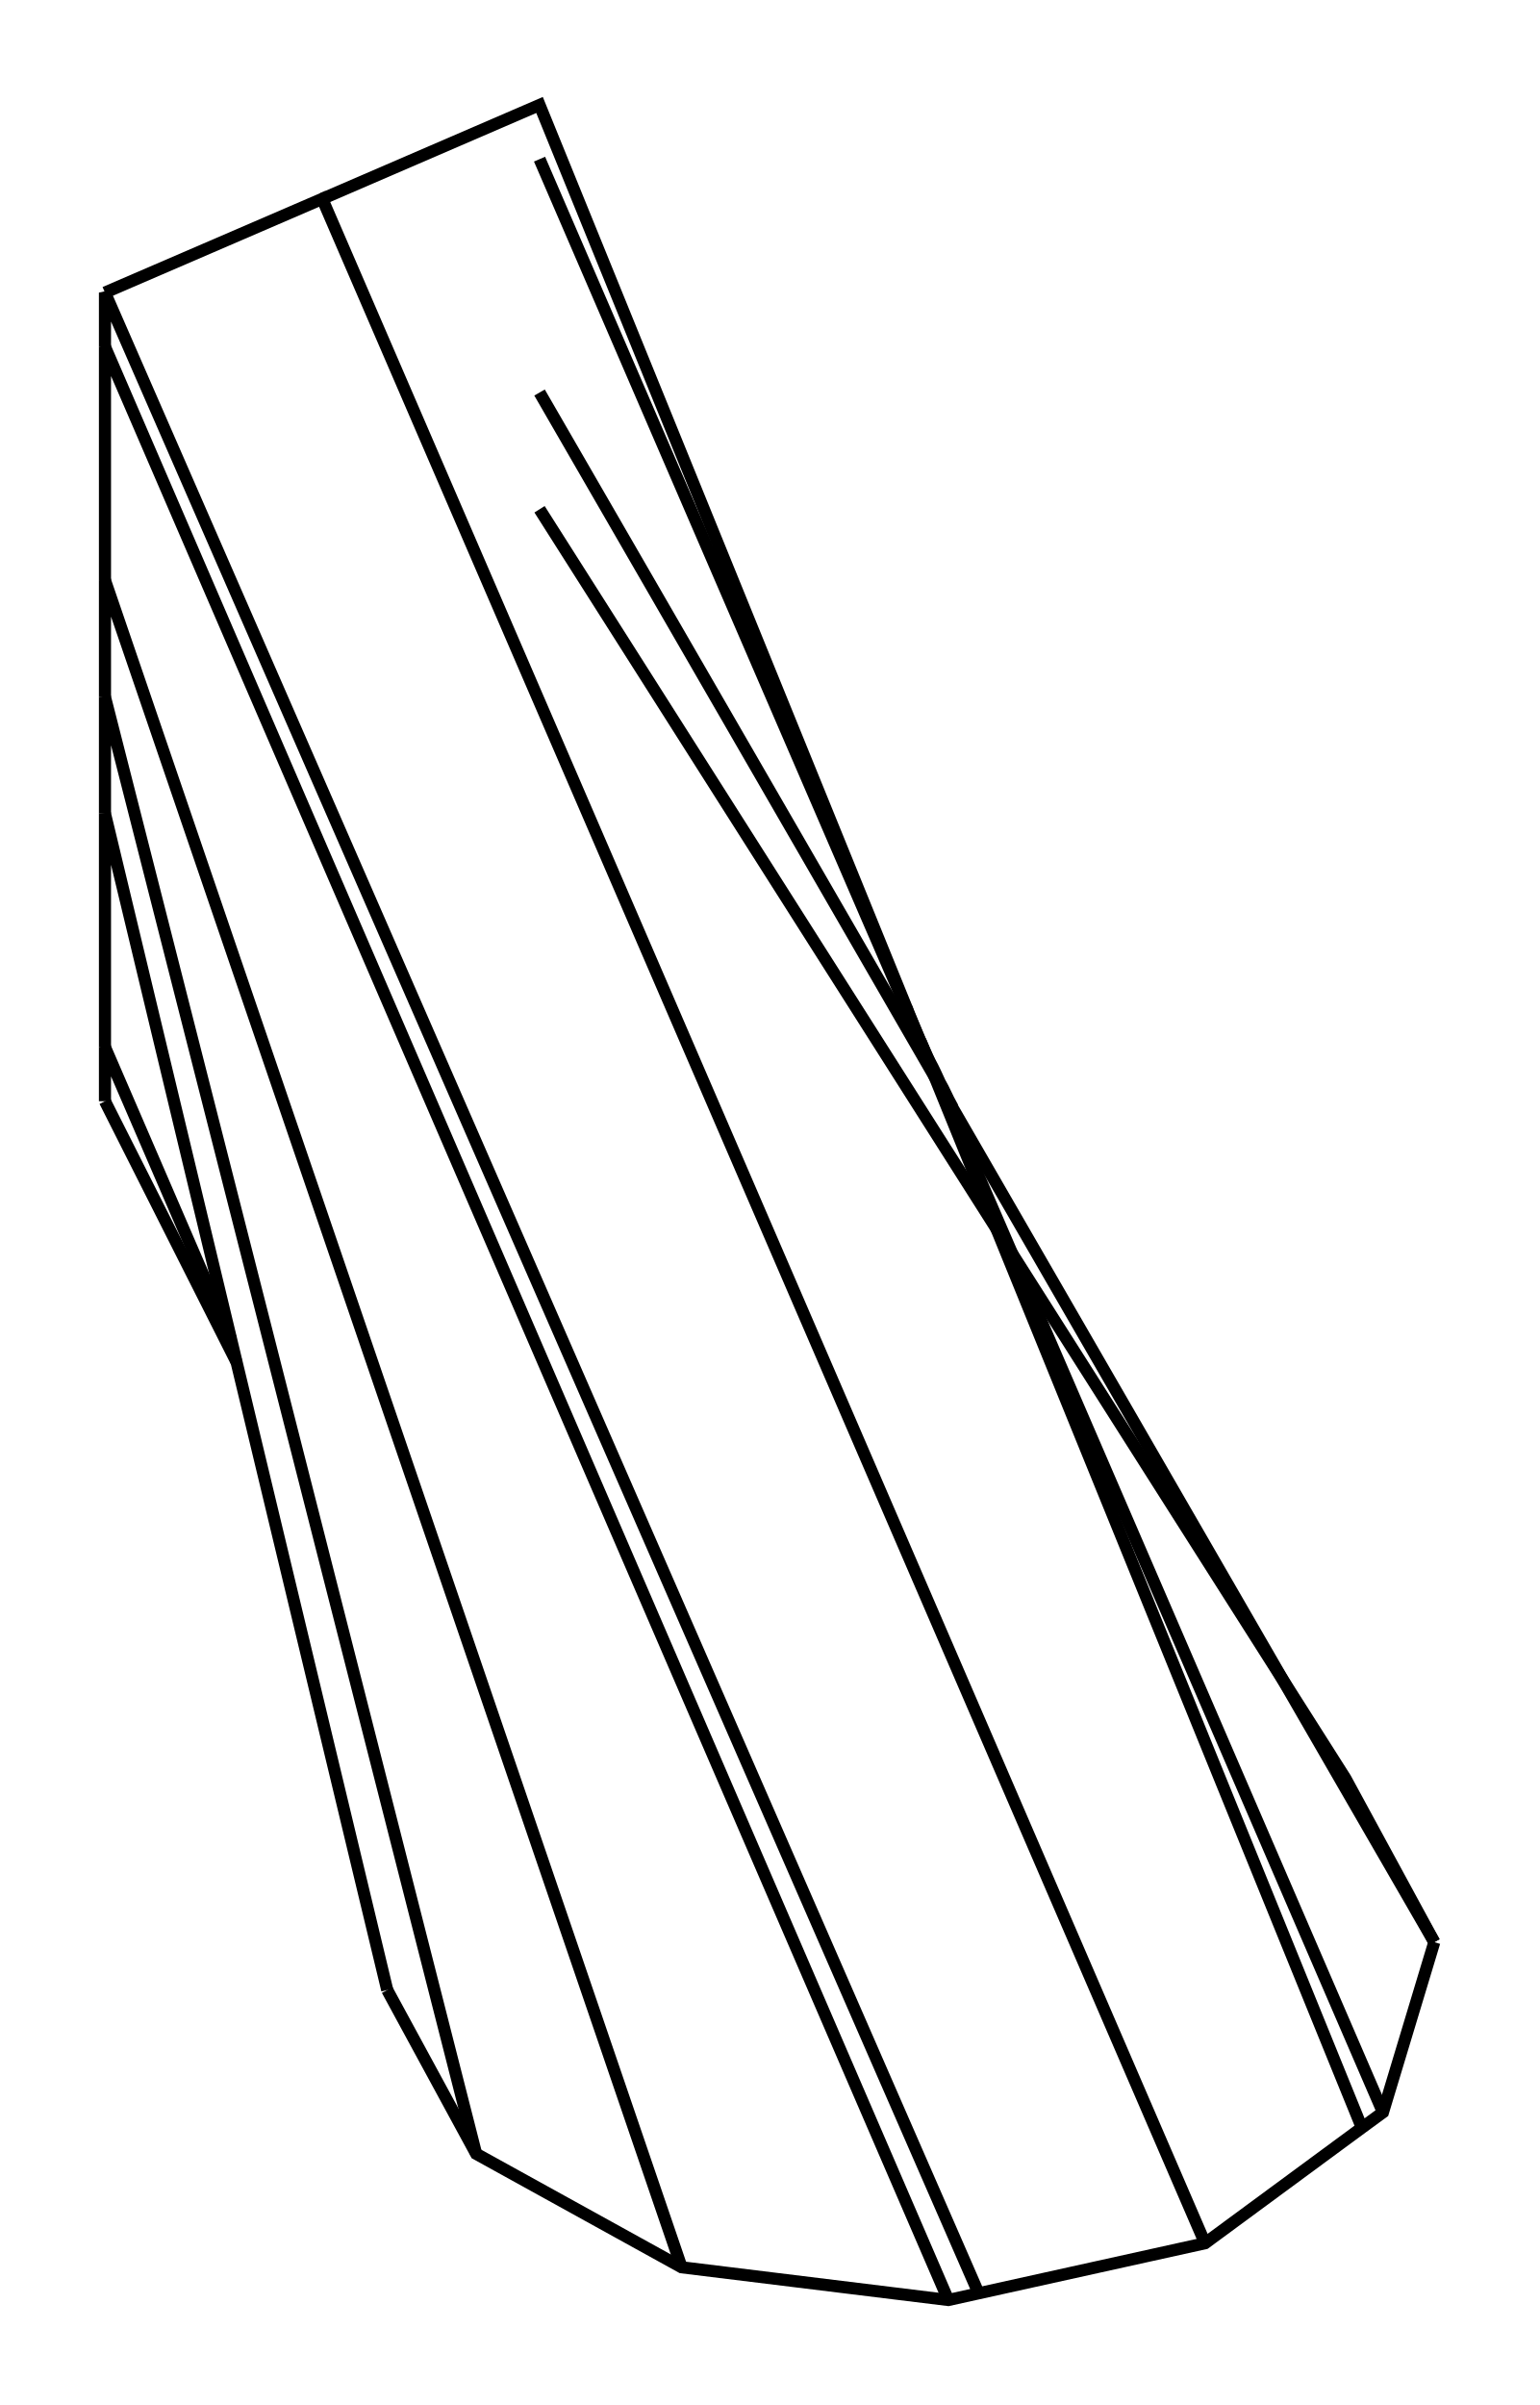
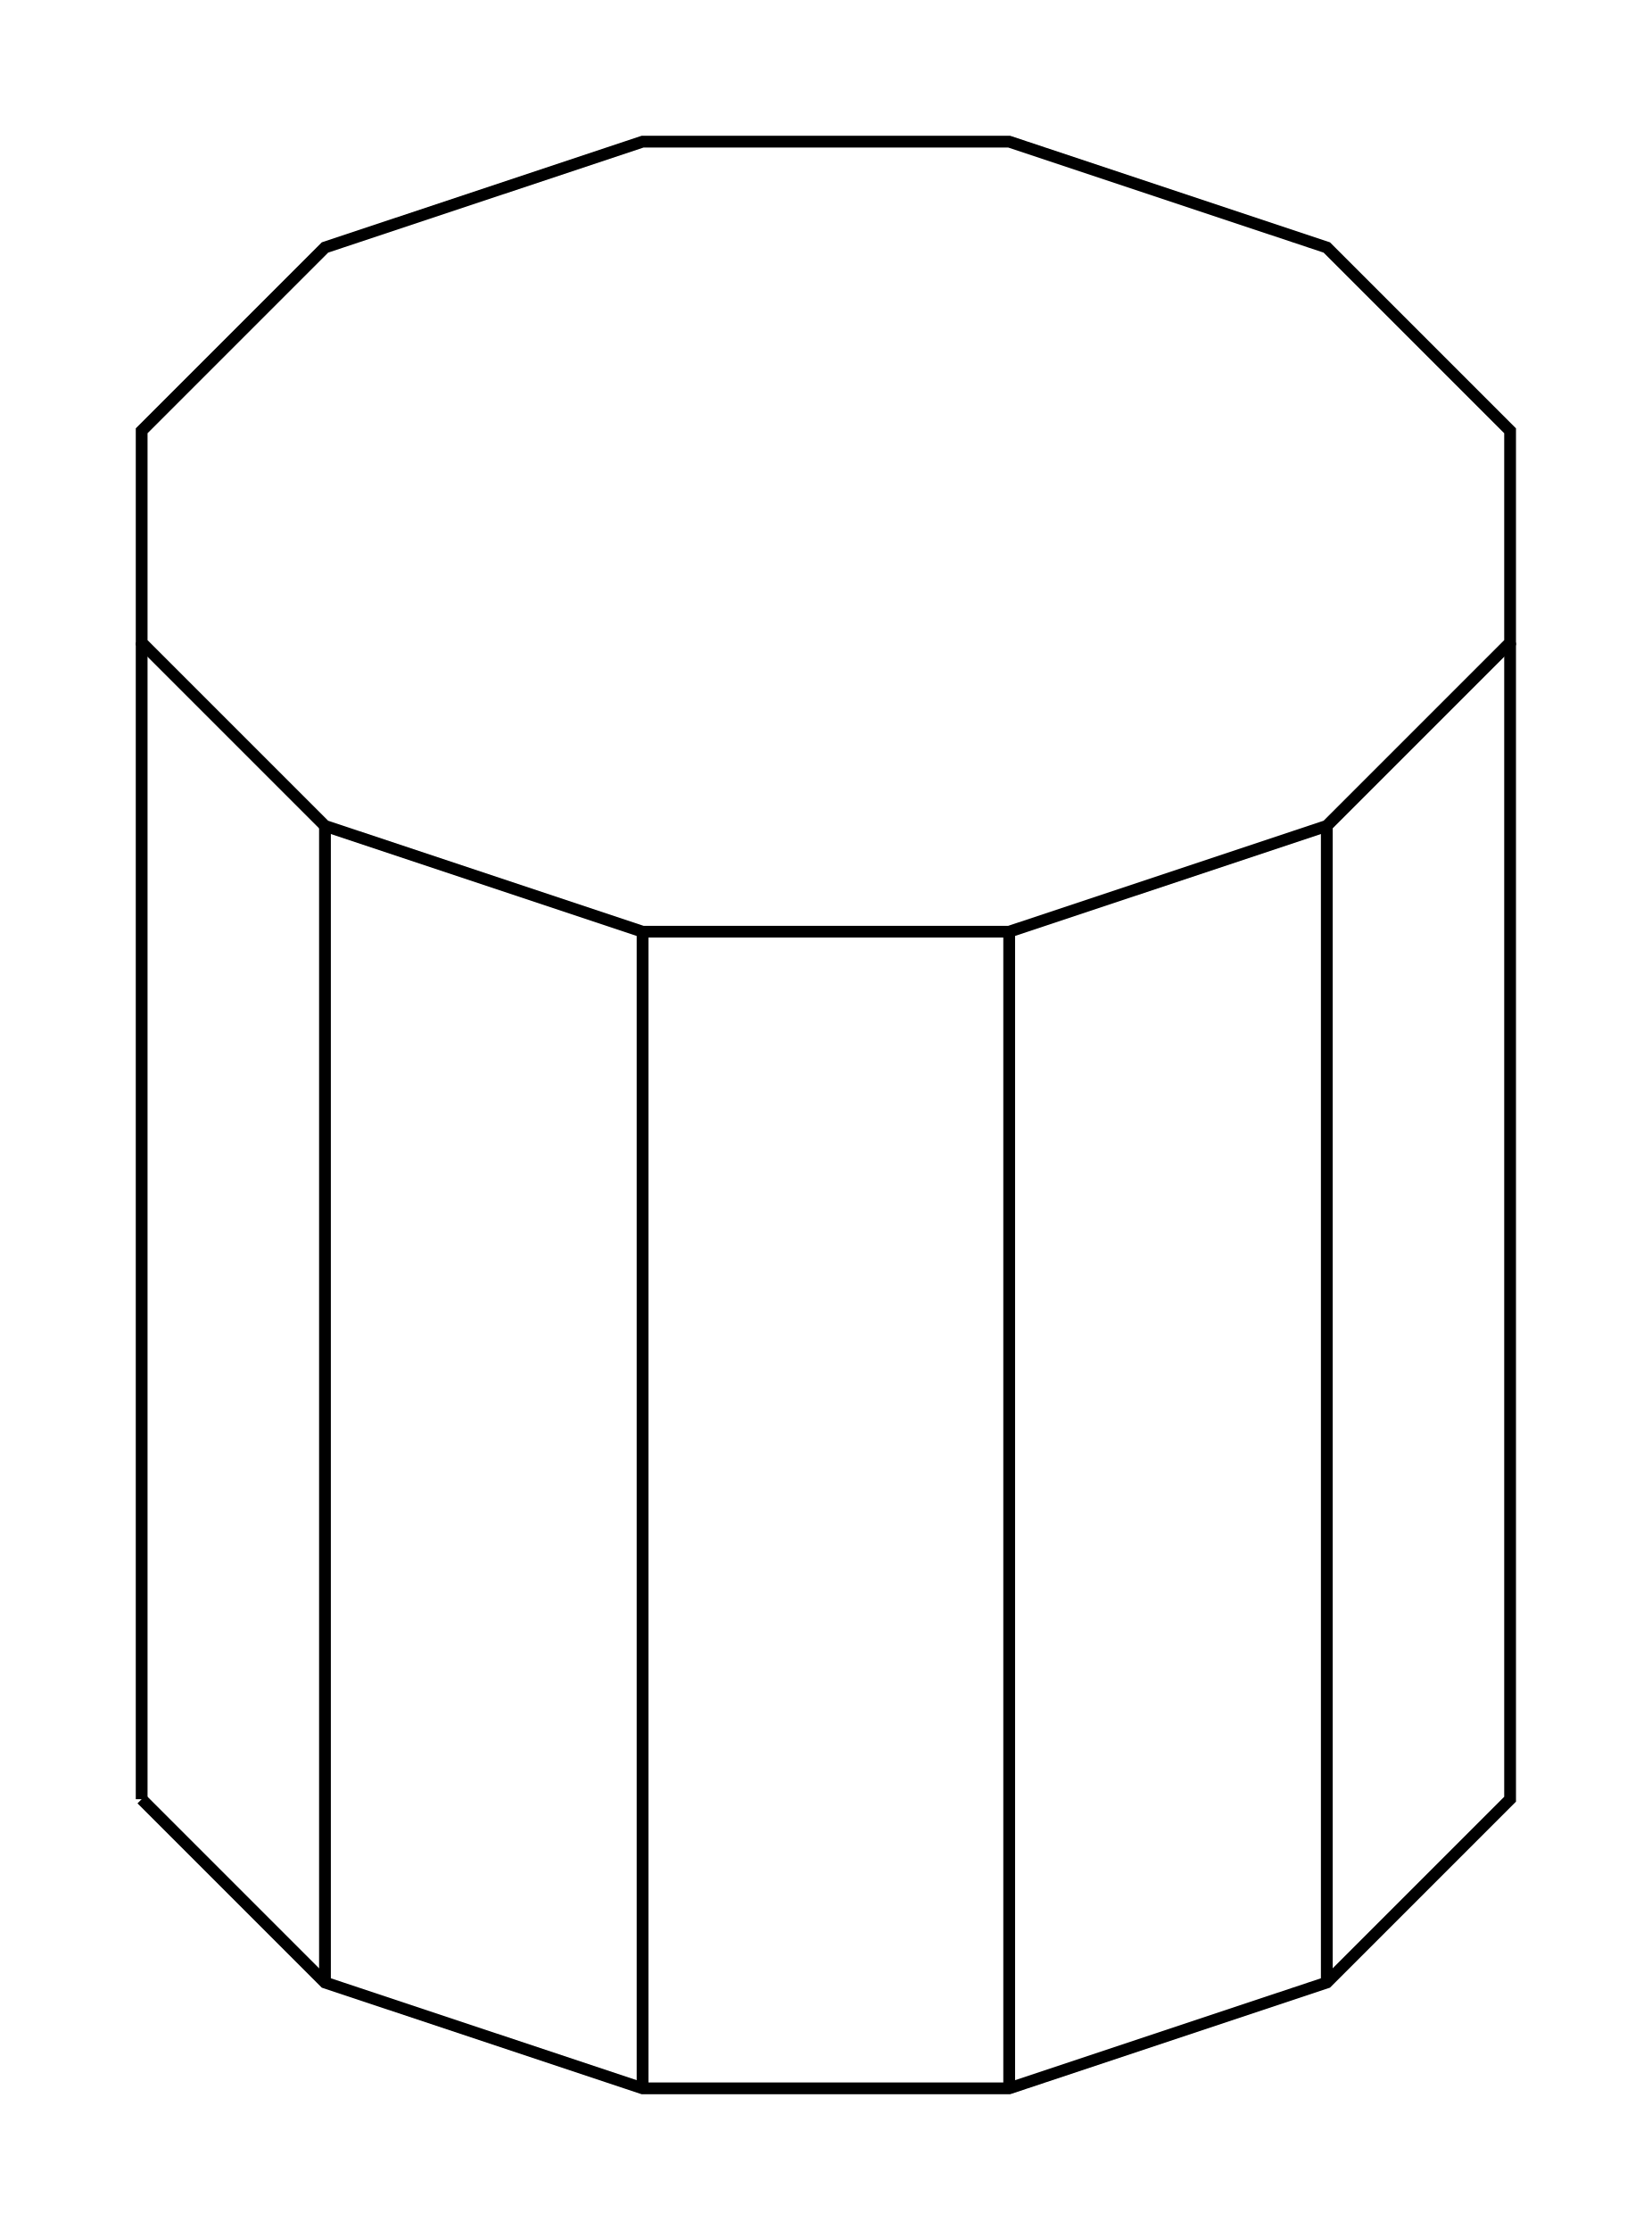
- <svg xmlns="http://www.w3.org/2000/svg" version="1.1" viewBox="-7.275 -11.631 14.664 22.909" fill="none" stroke="black" stroke-width="0.6%" vector-effect="non-scaling-stroke">
-   <path d="M 6.389 6.869 L 5.542 5.309 L -2.135 -6.78" />
-   <path d="M 6.389 6.869 L -2.135 -7.892 L -2.135 -7.892 C 1.87 -0.96 1.83 -1.03 1.79 -1.102 C 1.75 -1.17 1.72 -1.25 1.678 -1.32 C 1.65 -1.38 1.62 -1.45 1.584 -1.514 C 1.55 -1.58 1.52 -1.65 1.492 -1.718" />
-   <path d="M -5.021 1.345 L -6.275 -1.141" />
-   <path d="M -5.074 1.125 L -6.275 -1.657 L -6.275 -1.141" />
-   <path d="M -3.586 7.325 L -6.275 -3.881 L -6.275 -3.881 L -6.275 -1.657" />
-   <path d="M -3.586 7.325 L -2.739 8.885 L -0.782 9.966 L 1.759 10.278 L 2.048 10.214 L 4.205 9.737 L 5.699 8.637 L 5.9 8.49 L 6.389 6.869" />
-   <path d="M -2.739 8.885 L -6.275 -4.992 L -6.275 -3.881" />
-   <path d="M -0.782 9.966 L -6.275 -6.104 L -6.275 -4.992" />
-   <path d="M 1.759 10.278 L -6.275 -8.328 L -6.275 -6.104" />
-   <path d="M 2.048 10.214 L -6.275 -8.844 L -6.275 -8.328" />
-   <path d="M 4.205 9.737 L -4.205 -9.737 L -6.275 -8.844" />
-   <path d="M 5.699 8.637 L -2.135 -10.631 L -2.135 -10.631 L -4.205 -9.737" />
-   <path d="M 5.9 8.49 L -2.135 -10.115 C 1.48 -1.74 1.42 -1.88 1.362 -2.03" />
+ <svg xmlns="http://www.w3.org/2000/svg" version="1.1" viewBox="-5.83 -7.871 11.659 15.742" fill="none" stroke="black" stroke-width="0.6%" vector-effect="non-scaling-stroke">
+   <path d="M 4.83 -4.83 L 3.536 -6.124 L 1.294 -6.871 L -1.294 -6.871 L -3.536 -6.124 L -4.83 -4.83 L -4.83 -3.335 L -3.536 -2.041 L -1.294 -1.294 L 1.294 -1.294 L 3.536 -2.041 L 4.83 -3.335 L 4.83 -4.83 Z" />
+   <path d="M -4.83 4.83 L -4.83 -3.335" />
+   <path d="M -3.536 6.124 L -3.536 -2.041" />
+   <path d="M -4.83 4.83 L -3.536 6.124 L -1.294 6.871 L 1.294 6.871 L 3.536 6.124 L 4.83 4.83 L 4.83 -3.335" />
+   <path d="M -1.294 6.871 L -1.294 -1.294" />
+   <path d="M 1.294 6.871 L 1.294 -1.294" />
+   <path d="M 3.536 6.124 L 3.536 -2.041" />
</svg>
